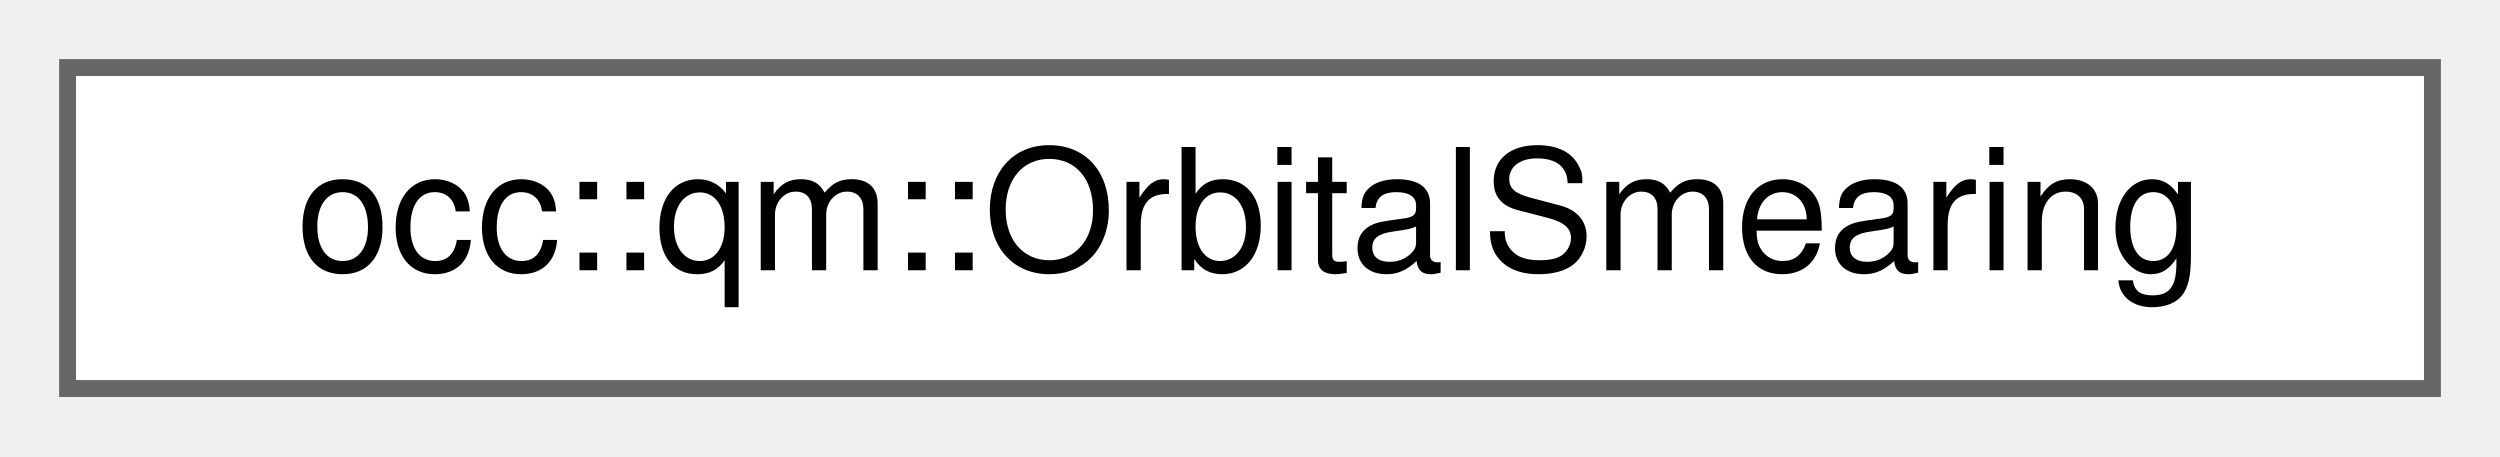
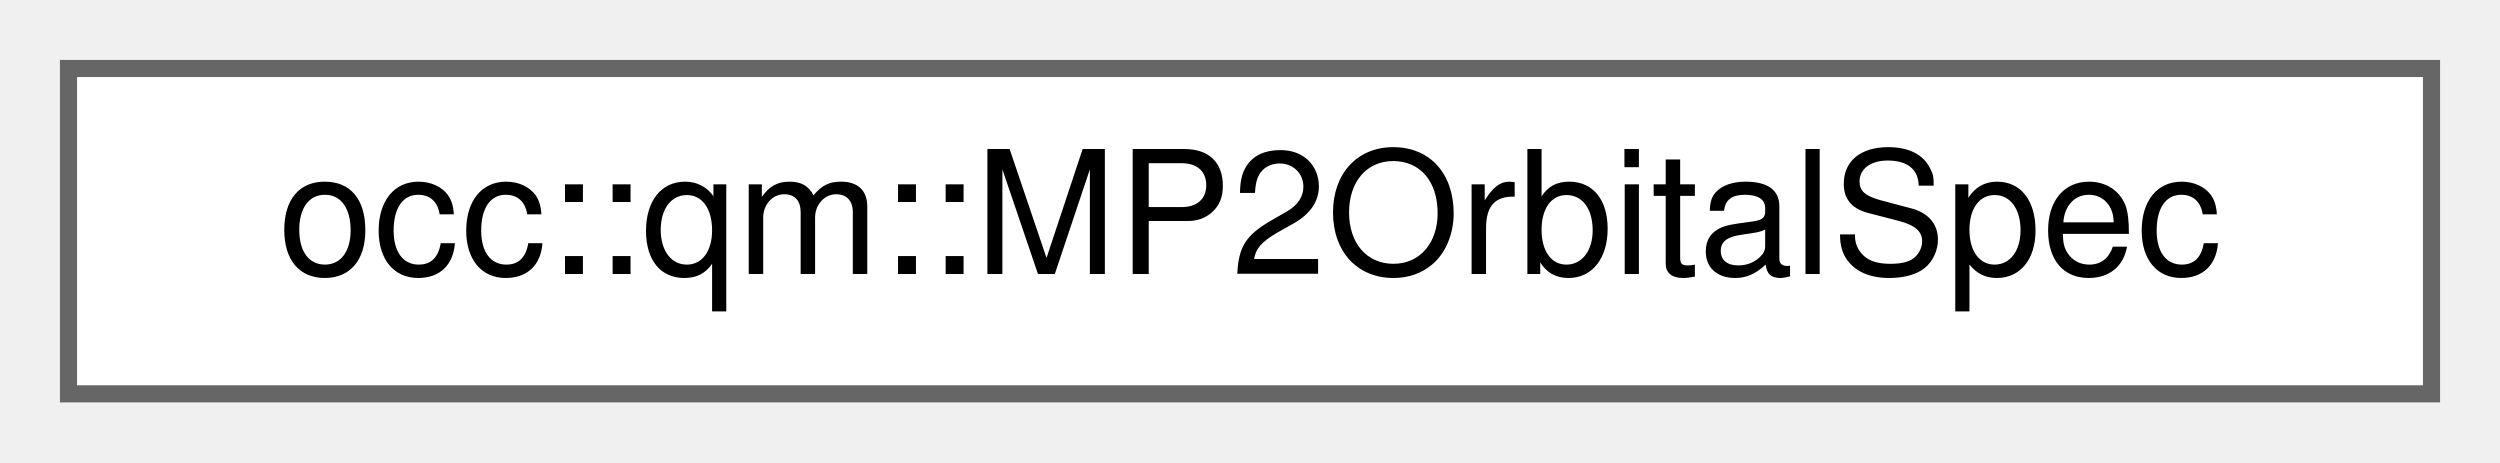
- <svg xmlns="http://www.w3.org/2000/svg" xmlns:xlink="http://www.w3.org/1999/xlink" width="148pt" height="27pt" viewBox="0.00 0.00 148.00 27.00">
+ <svg xmlns="http://www.w3.org/2000/svg" xmlns:xlink="http://www.w3.org/1999/xlink" width="146pt" height="27pt" viewBox="0.00 0.00 146.00 27.00">
  <g id="graph0" class="graph" transform="scale(1 1) rotate(0) translate(4 23)">
    <g id="Node000000" class="node">
      <g id="a_Node000000">
-         <a xlink:href="structocc_1_1qm_1_1OrbitalSmearing.html" target="_top" xlink:title=" ">
-           <polygon fill="white" stroke="#666666" points="140,-19 0,-19 0,0 140,0 140,-19" />
-           <text text-anchor="middle" x="70" y="-7" font-family="Helvetica,sans-Serif" font-size="10.00">occ::qm::OrbitalSmearing</text>
+         <a xlink:href="structocc_1_1qm_1_1MP2OrbitalSpec.html" target="_top" xlink:title=" ">
+           <polygon fill="white" stroke="#666666" points="138,-19 0,-19 0,0 138,0 138,-19" />
+           <text text-anchor="middle" x="69" y="-7" font-family="Helvetica,sans-Serif" font-size="10.00">occ::qm::MP2OrbitalSpec</text>
        </a>
      </g>
    </g>
  </g>
</svg>
